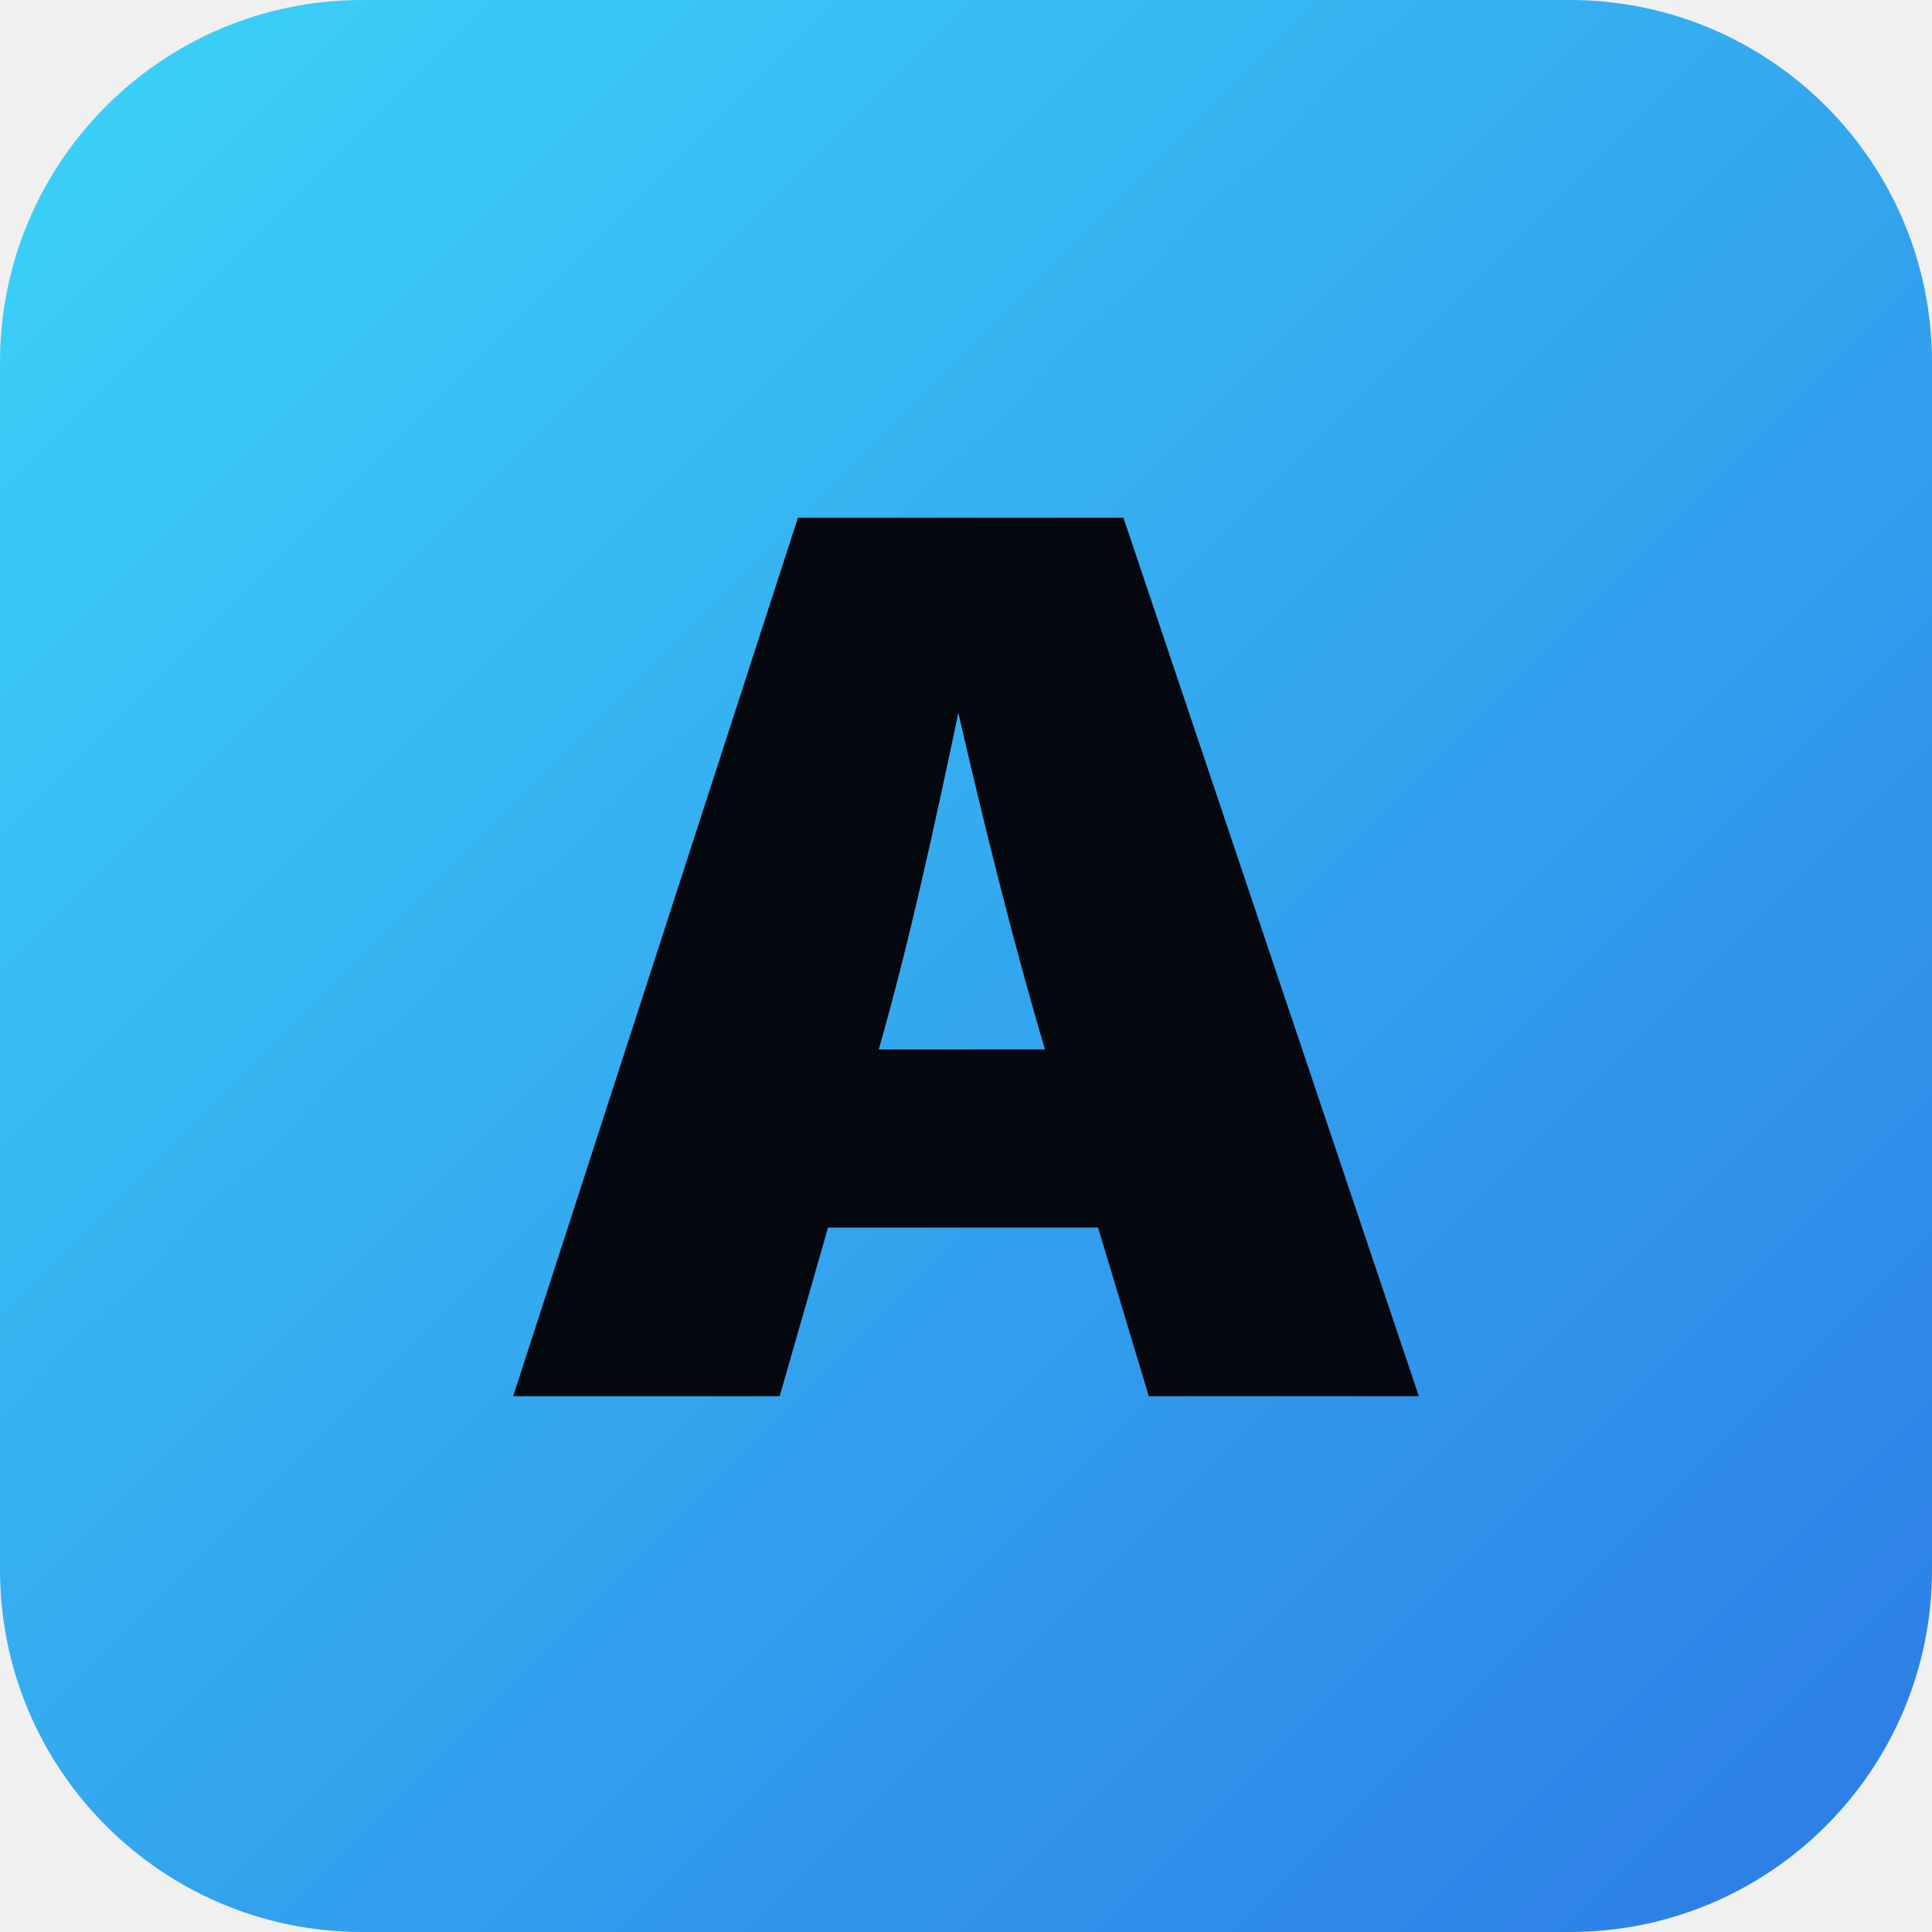
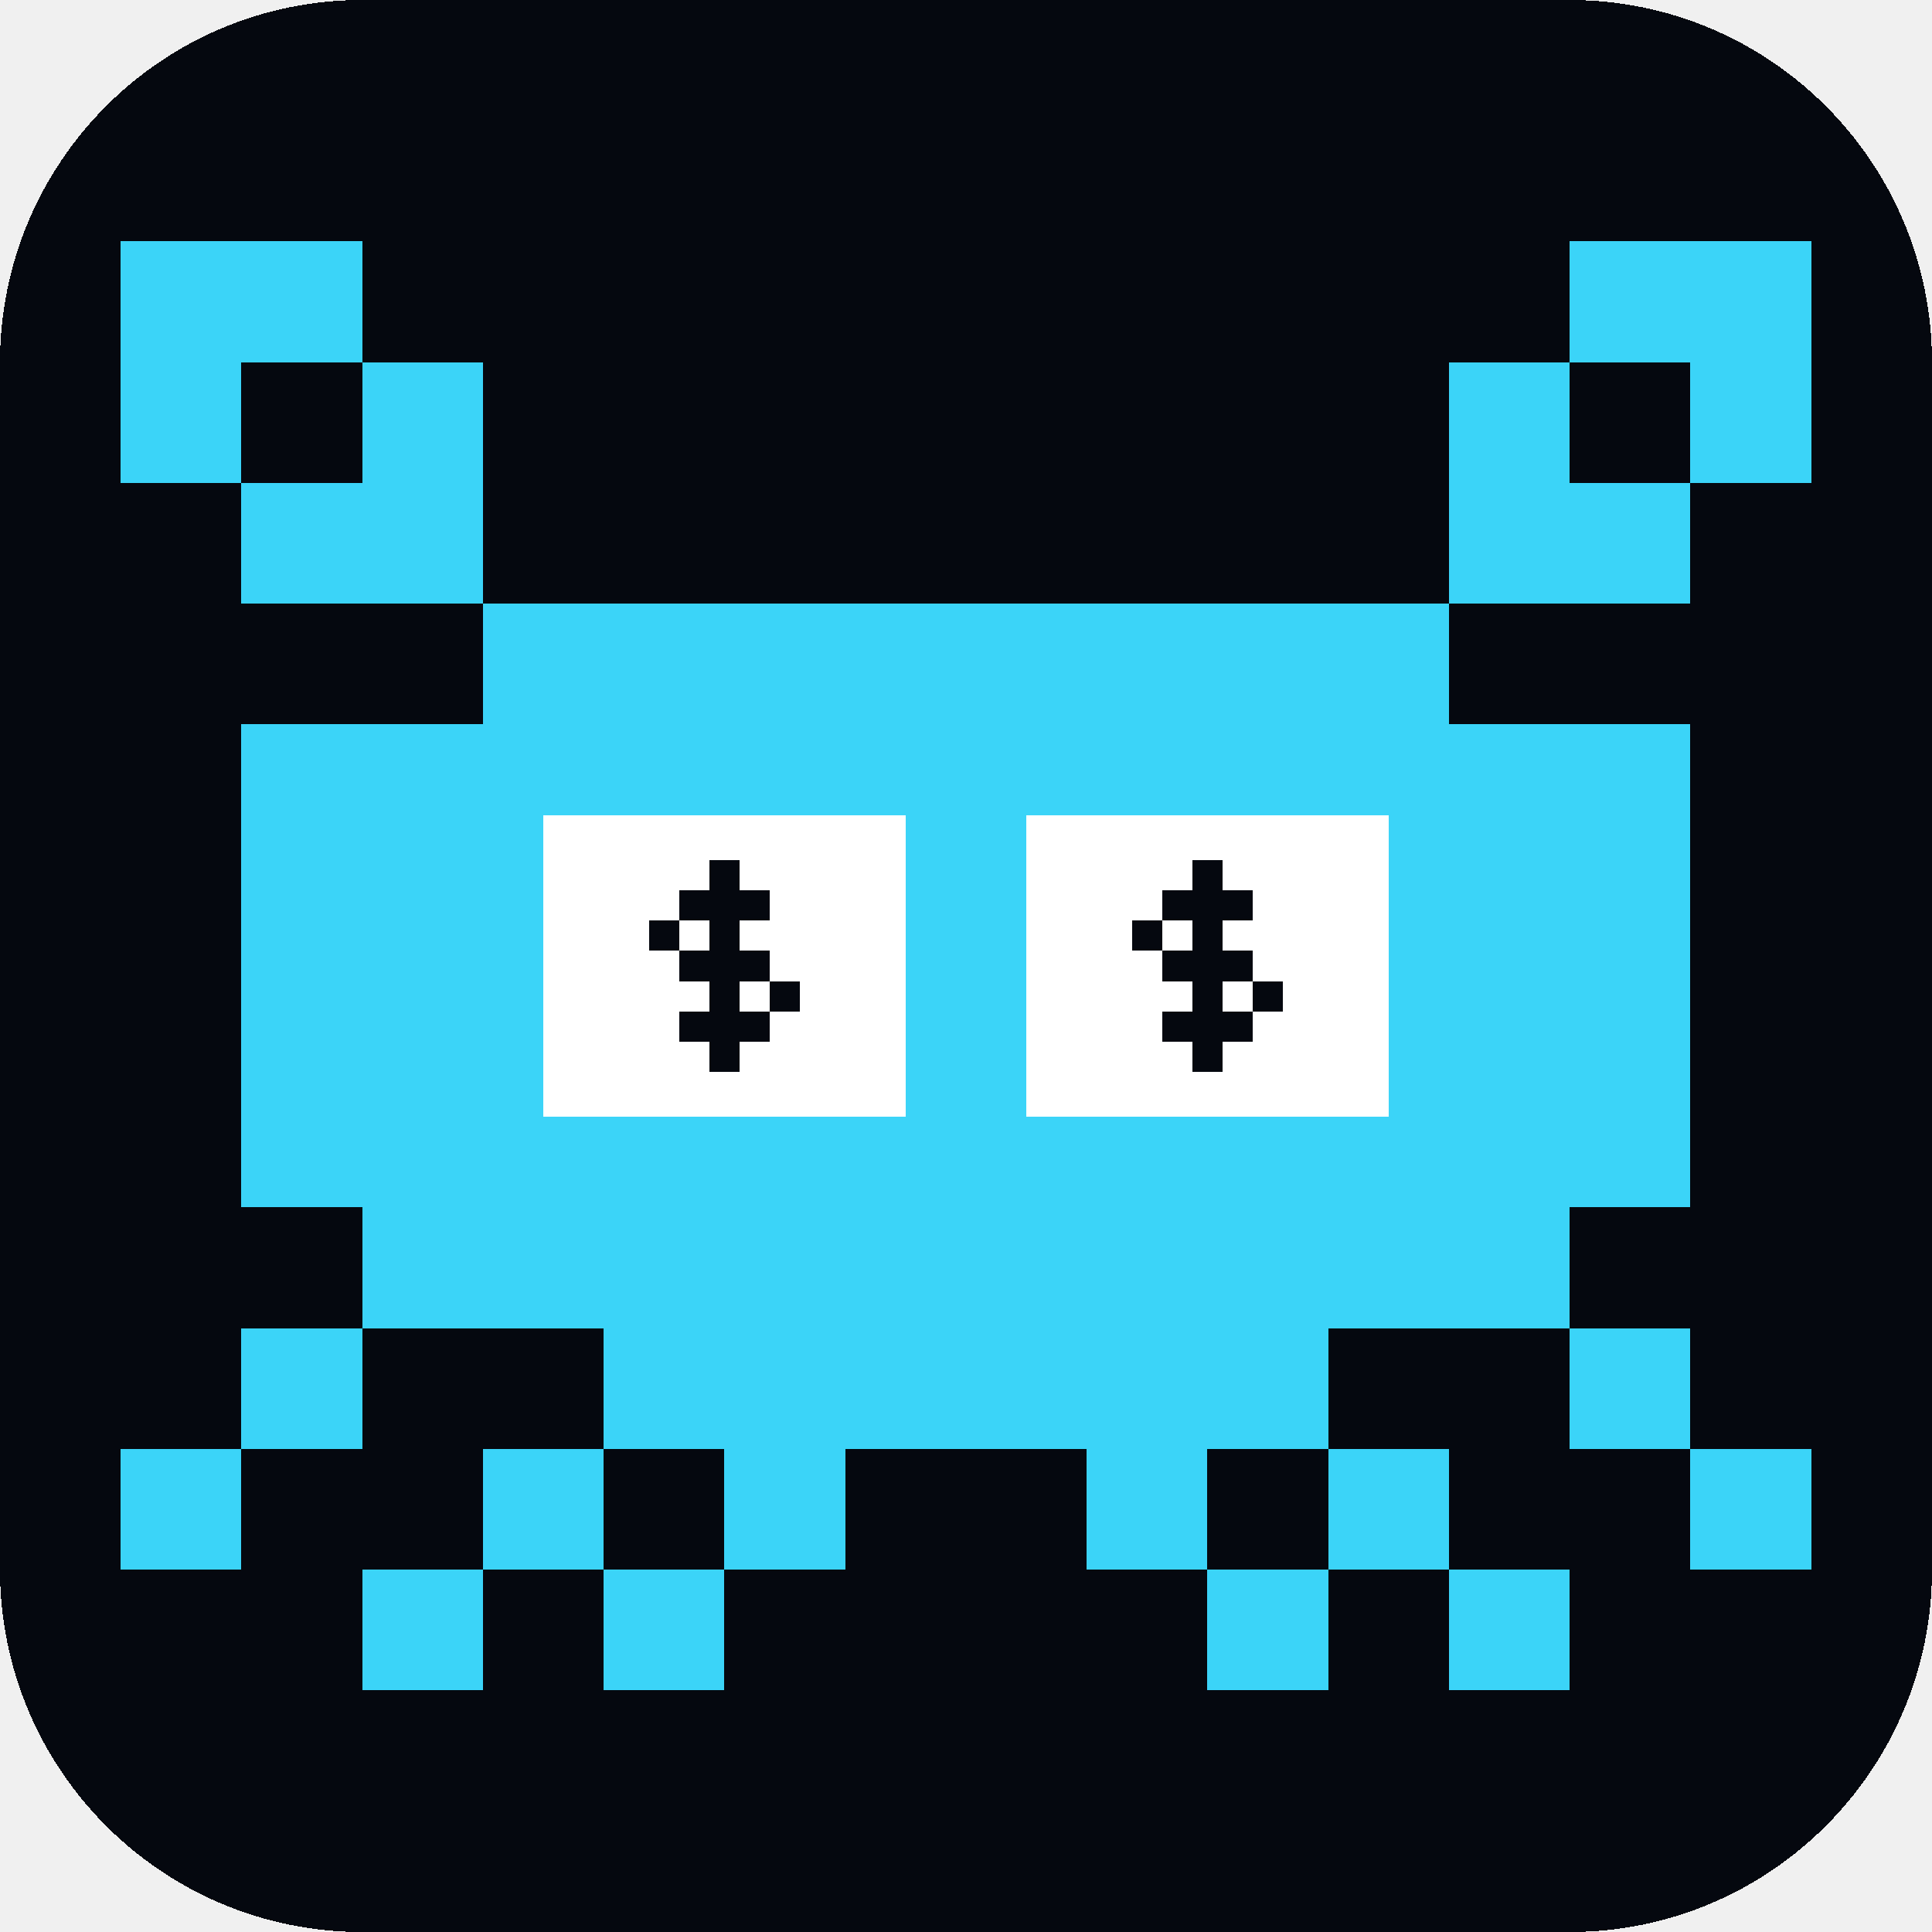
- <svg xmlns="http://www.w3.org/2000/svg" viewBox="0 0 512 512">
-   <defs>
-     <linearGradient id="bg" x1="0%" y1="0%" x2="100%" y2="100%">
-       <stop offset="0%" stop-color="#3BD4F8" />
-       <stop offset="100%" stop-color="#2C7BE5" />
-     </linearGradient>
-   </defs>
-   <rect width="512" height="512" rx="96" fill="url(#bg)" />
-   <text x="256" y="370" font-family="-apple-system, BlinkMacSystemFont, 'Inter', sans-serif" font-weight="900" font-size="320" text-anchor="middle" fill="#05080F" letter-spacing="-12">A</text>
+ <svg xmlns="http://www.w3.org/2000/svg" viewBox="0 0 512 512" shape-rendering="crispEdges">
+   <rect width="512" height="512" rx="96" fill="#05080F" />
+   <g fill="#3BD4F8">
+     <rect x="32" y="64" width="64" height="32" />
+     <rect x="32" y="96" width="32" height="32" />
+     <rect x="96" y="96" width="32" height="32" />
+     <rect x="64" y="128" width="64" height="32" />
+     <rect x="416" y="64" width="64" height="32" />
+     <rect x="448" y="96" width="32" height="32" />
+     <rect x="384" y="96" width="32" height="32" />
+     <rect x="384" y="128" width="64" height="32" />
+     <rect x="128" y="160" width="256" height="32" />
+     <rect x="64" y="192" width="384" height="128" />
+     <rect x="96" y="320" width="320" height="32" />
+     <rect x="160" y="352" width="192" height="32" />
+     <rect x="64" y="352" width="32" height="32" />
+     <rect x="32" y="384" width="32" height="32" />
+     <rect x="128" y="384" width="32" height="32" />
+     <rect x="96" y="416" width="32" height="32" />
+     <rect x="192" y="384" width="32" height="32" />
+     <rect x="160" y="416" width="32" height="32" />
+     <rect x="416" y="352" width="32" height="32" />
+     <rect x="448" y="384" width="32" height="32" />
+     <rect x="352" y="384" width="32" height="32" />
+     <rect x="384" y="416" width="32" height="32" />
+     <rect x="288" y="384" width="32" height="32" />
+     <rect x="320" y="416" width="32" height="32" />
+   </g>
+   <rect x="144" y="216" width="96" height="80" fill="#FFFFFF" />
+   <rect x="272" y="216" width="96" height="80" fill="#FFFFFF" />
+   <g fill="#05080F">
+     <rect x="188" y="228" width="8" height="8" />
+     <rect x="180" y="236" width="24" height="8" />
+     <rect x="172" y="244" width="8" height="8" />
+     <rect x="188" y="244" width="8" height="8" />
+     <rect x="180" y="252" width="24" height="8" />
+     <rect x="188" y="260" width="8" height="8" />
+     <rect x="204" y="260" width="8" height="8" />
+     <rect x="180" y="268" width="24" height="8" />
+     <rect x="188" y="276" width="8" height="8" />
+     <rect x="316" y="228" width="8" height="8" />
+     <rect x="308" y="236" width="24" height="8" />
+     <rect x="300" y="244" width="8" height="8" />
+     <rect x="316" y="244" width="8" height="8" />
+     <rect x="308" y="252" width="24" height="8" />
+     <rect x="316" y="260" width="8" height="8" />
+     <rect x="332" y="260" width="8" height="8" />
+     <rect x="308" y="268" width="24" height="8" />
+     <rect x="316" y="276" width="8" height="8" />
+   </g>
</svg>
